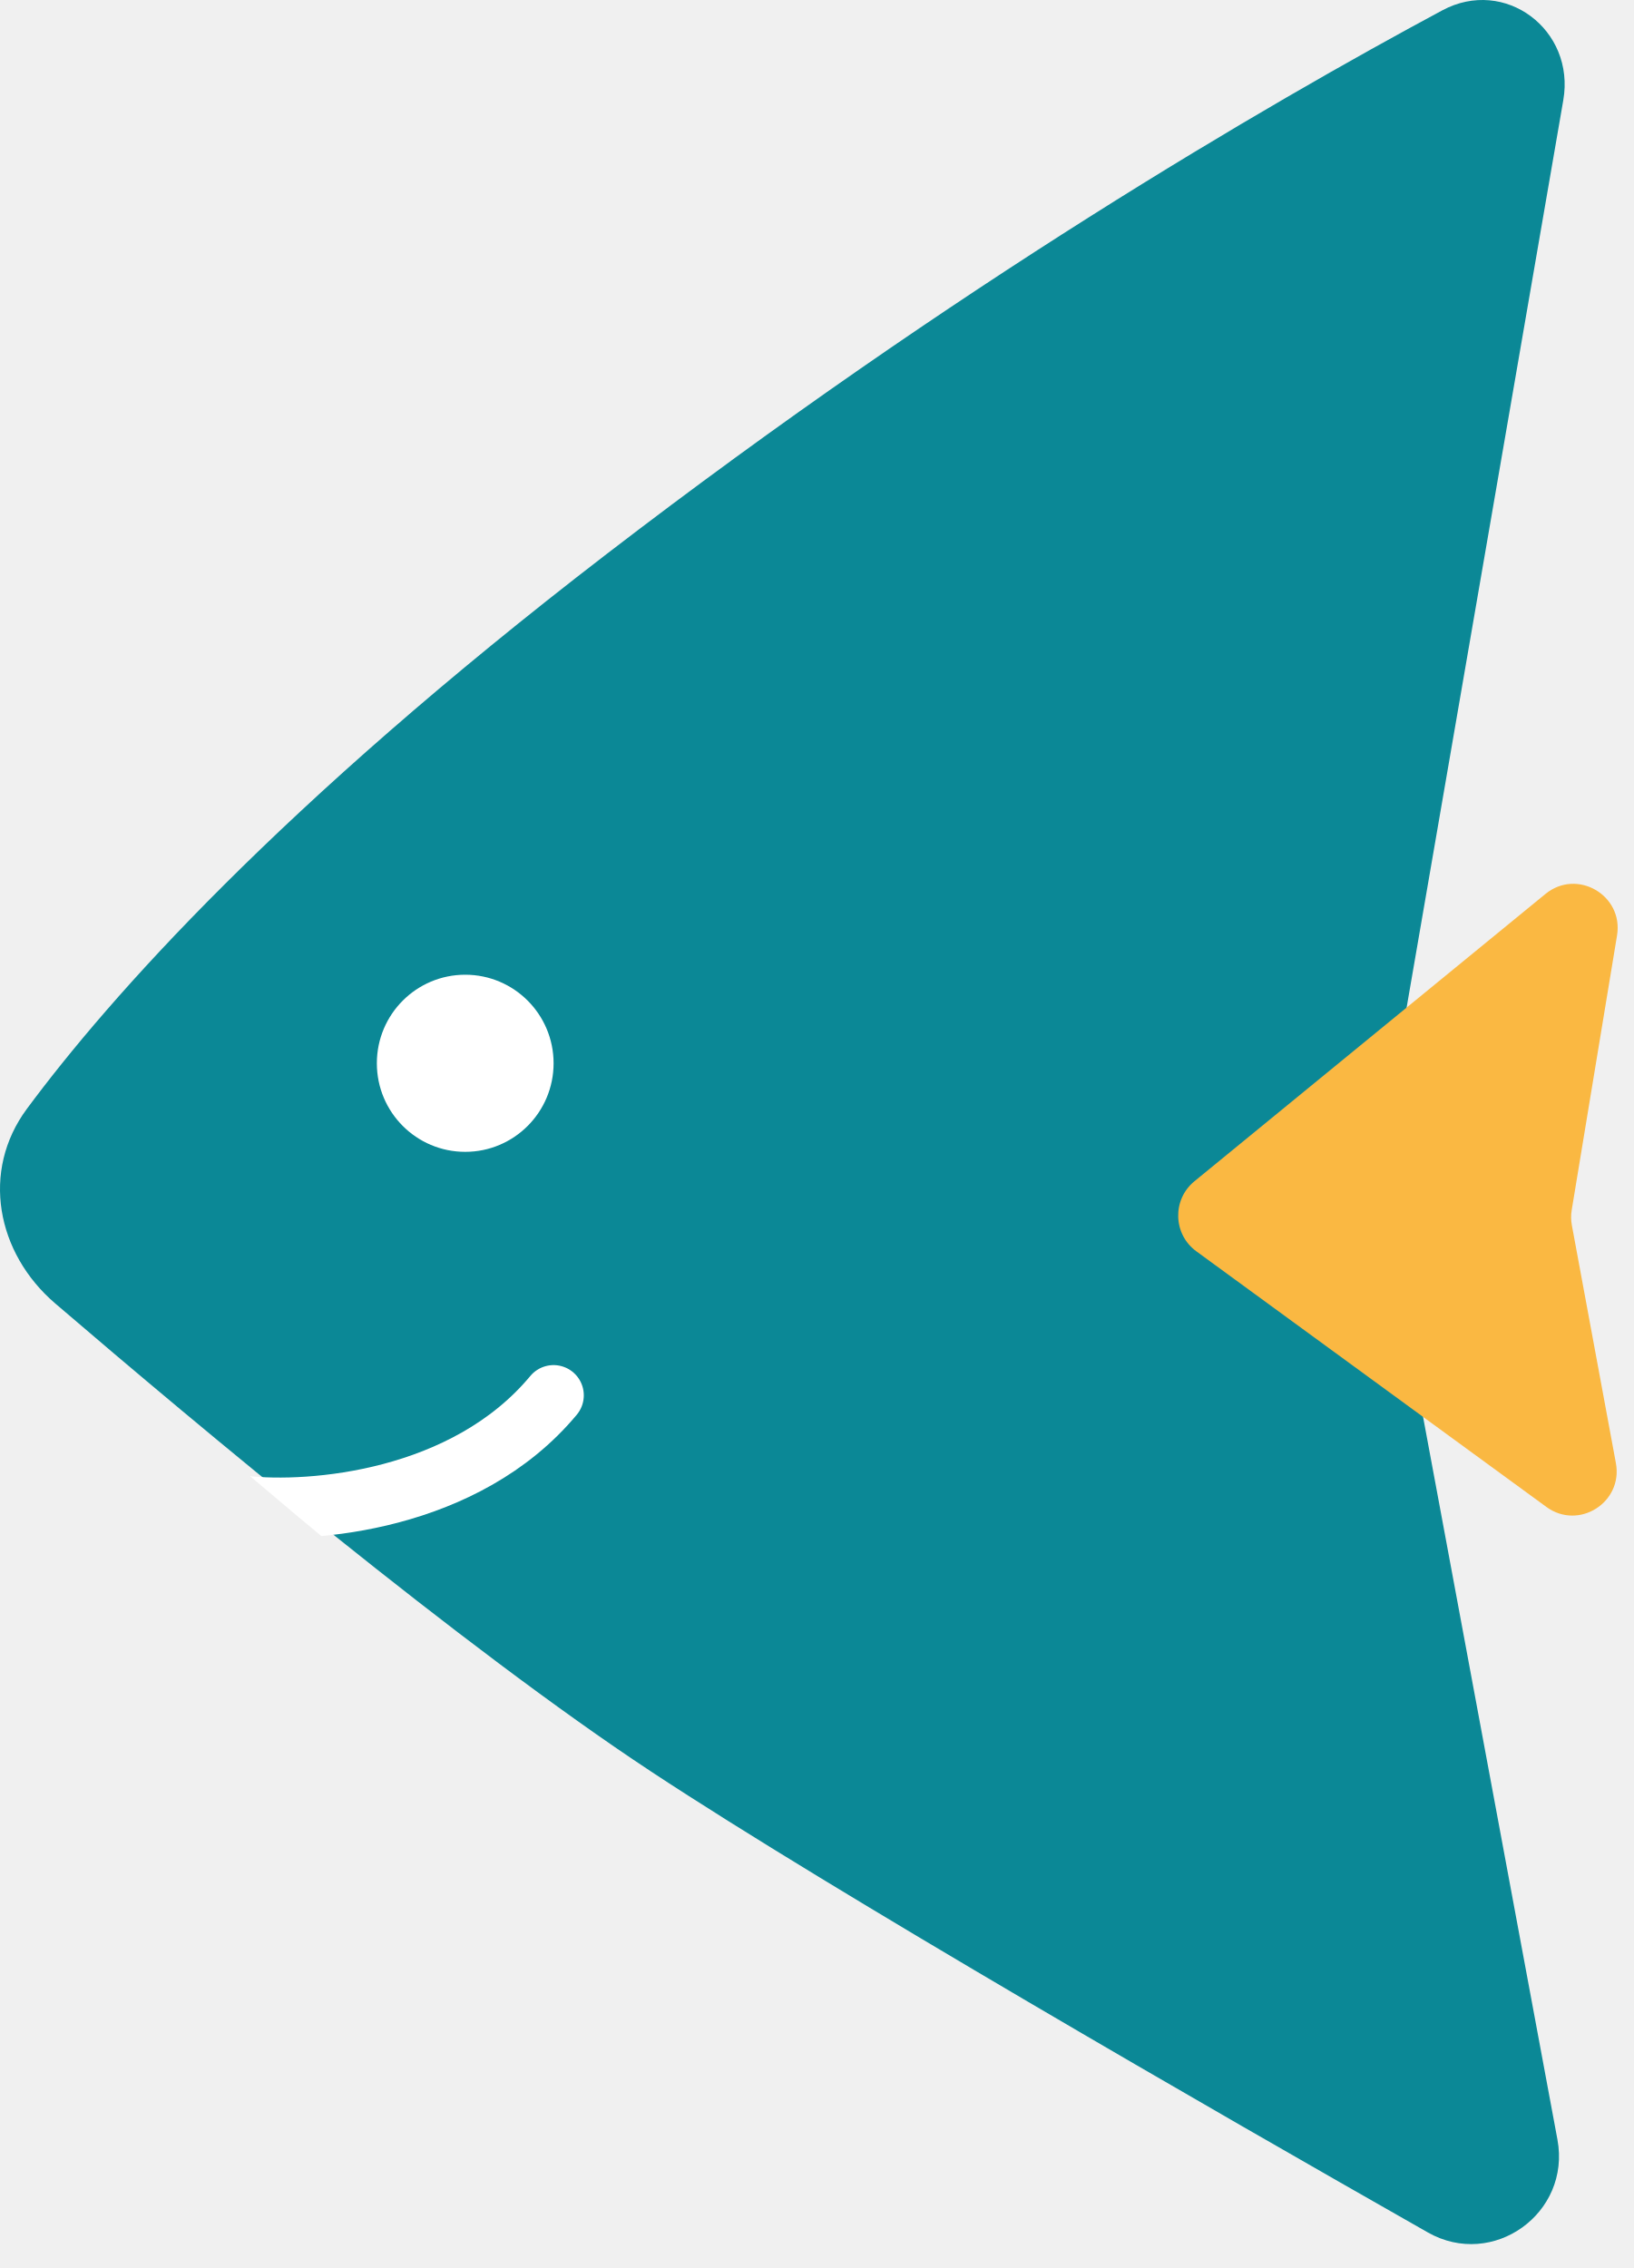
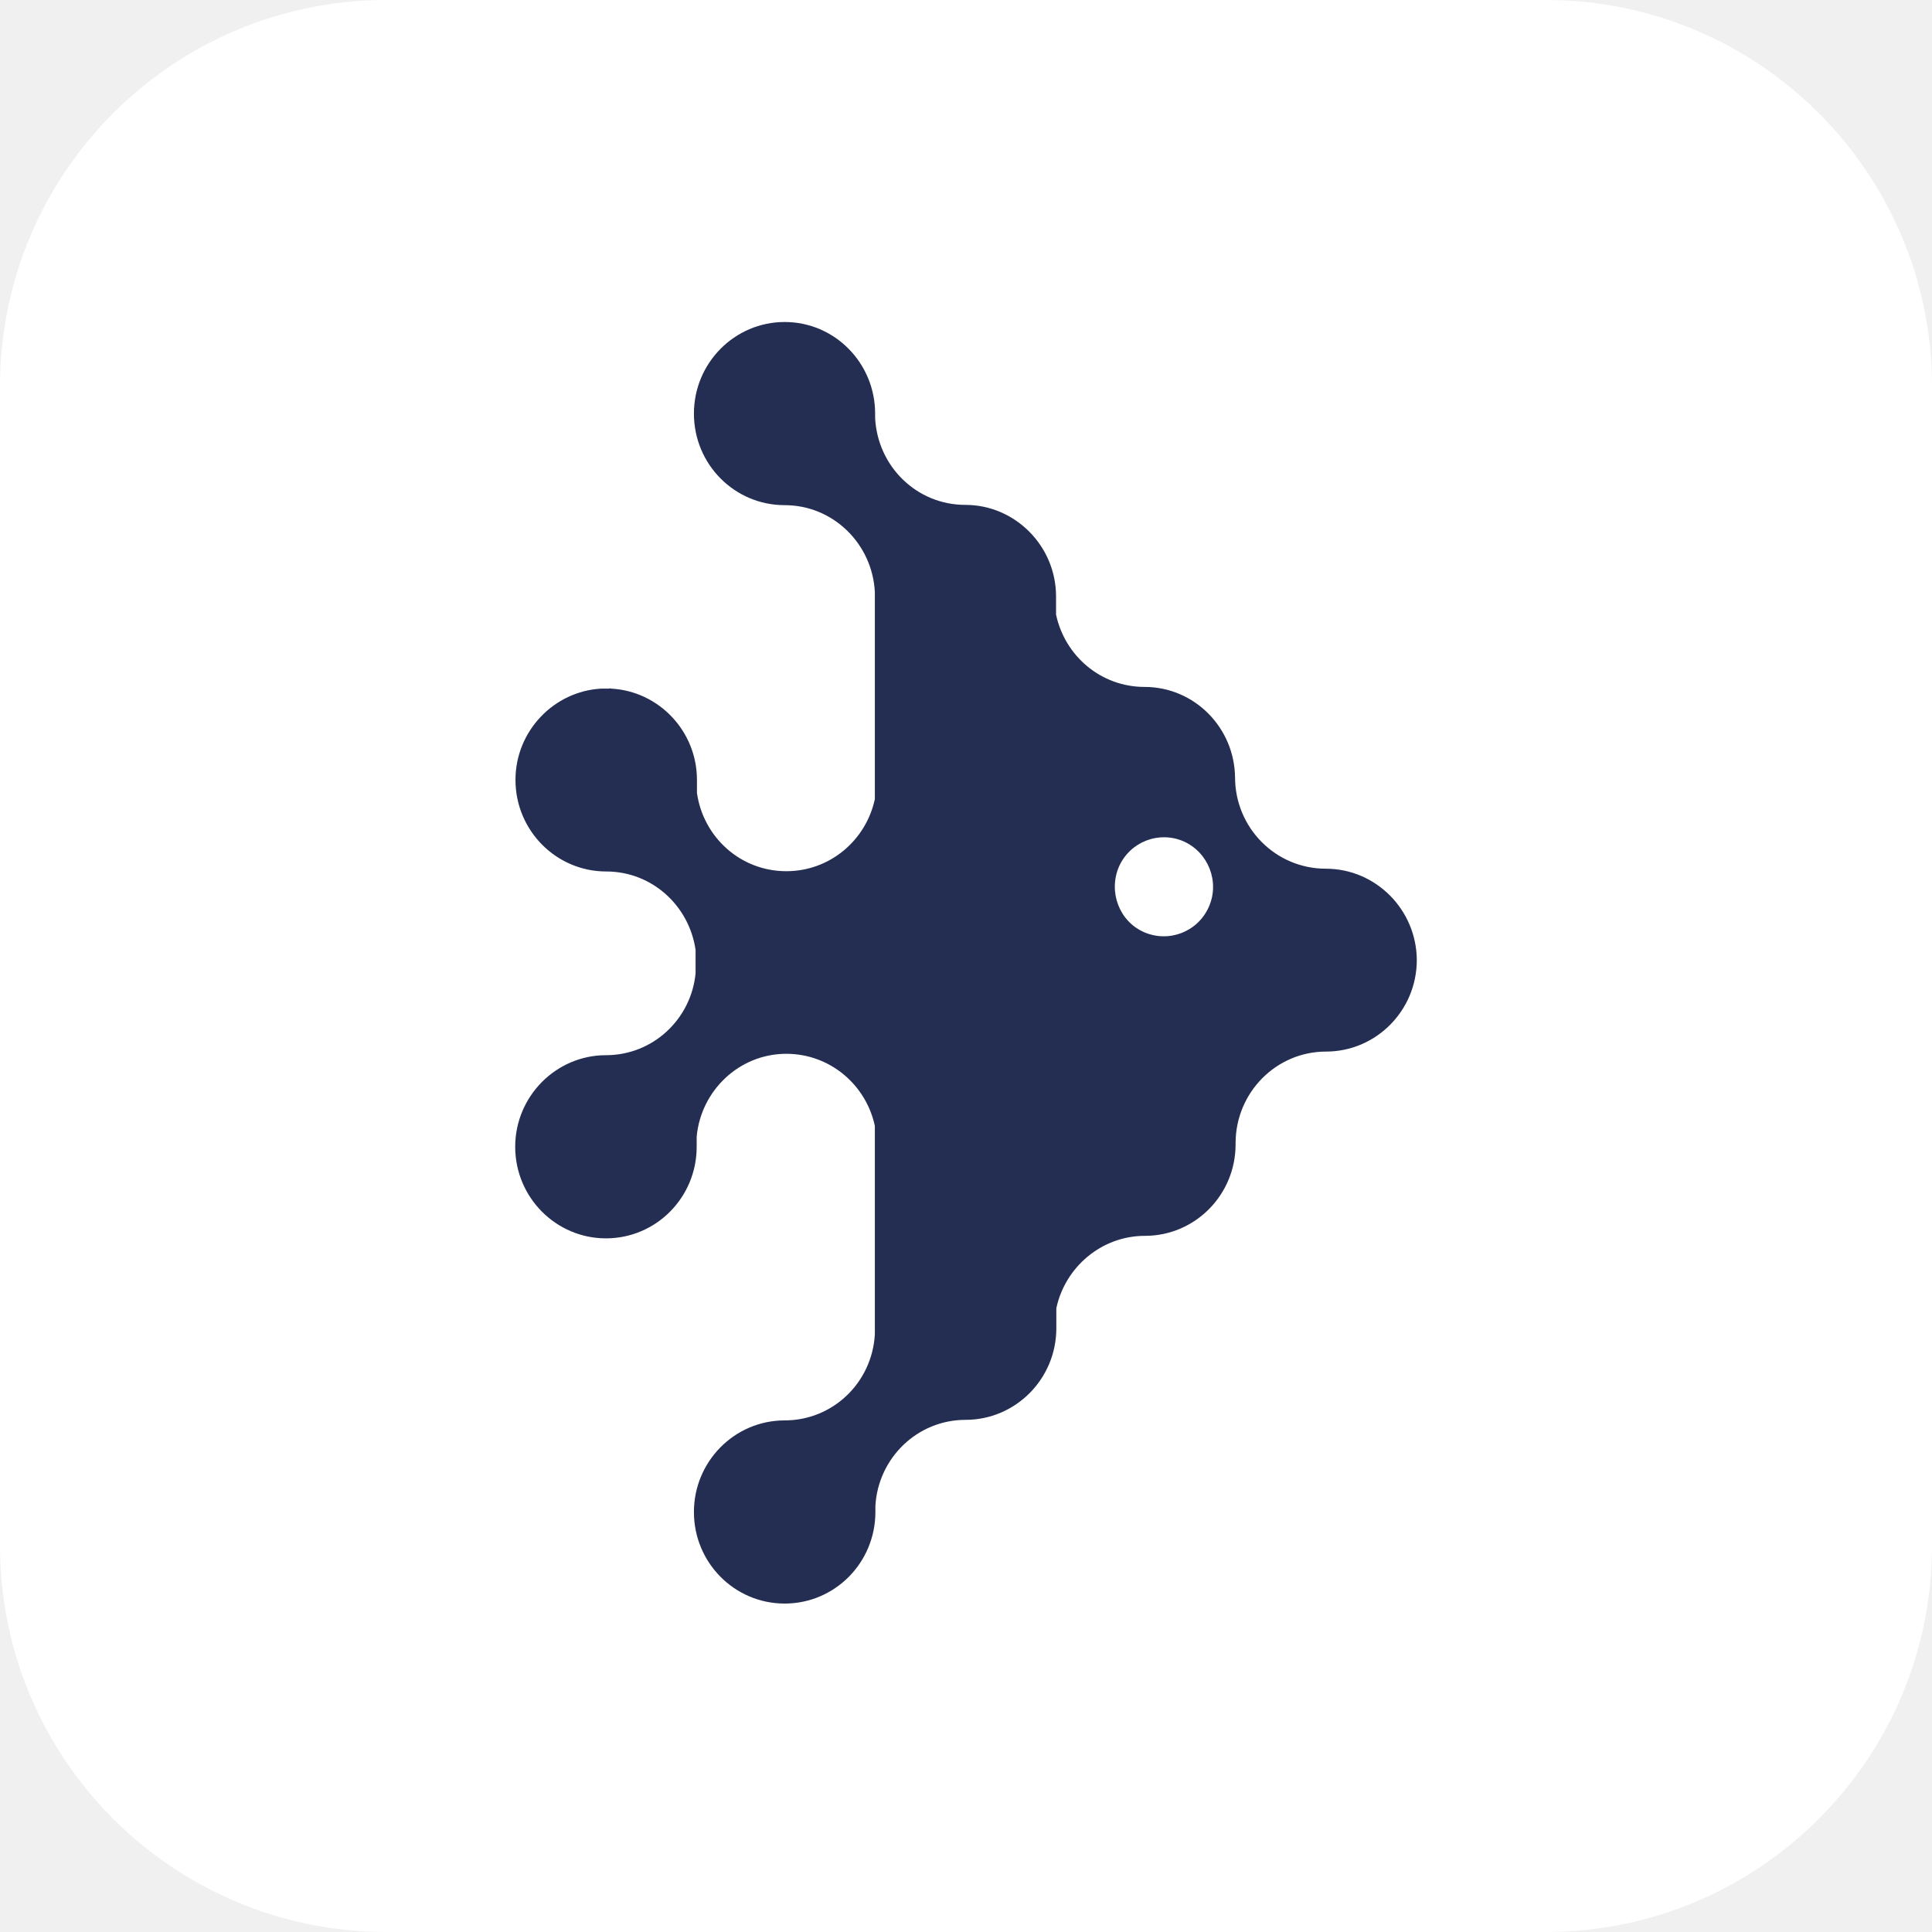
- <svg xmlns="http://www.w3.org/2000/svg" width="54" height="75" viewBox="0 0 54 75" fill="none">
-   <g clip-path="url(#clip0_7523_1936)">
-     <g clip-path="url(#clip1_7523_1936)">
-       <path d="M1.823 43.101C-0.119 41.434 -0.635 38.725 0.889 36.668C3.614 32.991 9.22 26.655 20.056 18.323C31.599 9.447 41.892 3.454 47.69 0.343C49.765 -0.771 52.093 0.988 51.692 3.312L45.651 38.303C45.592 38.646 45.594 38.996 45.658 39.339L51.498 70.751C51.952 73.19 49.365 75.047 47.211 73.823C40.051 69.752 27.645 62.614 21.537 58.588C15.301 54.478 6.511 47.122 1.823 43.101Z" fill="#0B8896" />
-       <path d="M15.383 38.09C16.996 38.09 18.305 36.779 18.305 35.161C18.305 33.544 16.996 32.233 15.383 32.233C13.769 32.233 12.461 33.544 12.461 35.161C12.461 36.779 13.769 38.09 15.383 38.09Z" fill="white" />
-       <path d="M39.559 41.38C38.785 40.816 38.754 39.67 39.495 39.063L51.103 29.561C52.146 28.708 53.689 29.603 53.469 30.934L51.971 40.01C51.943 40.178 51.944 40.349 51.975 40.516L53.431 48.383C53.672 49.685 52.202 50.613 51.134 49.833L39.559 41.38Z" fill="#FAB842" />
-       <mask id="mask0_7523_1936" style="mask-type:alpha" maskUnits="userSpaceOnUse" x="7" y="45" width="13" height="6">
-         <path d="M8.078 49.803C10.269 50.047 15.382 49.657 18.304 46.142" stroke="white" stroke-width="2" stroke-linecap="round" />
-       </mask>
-       <g mask="url(#mask0_7523_1936)">
-         <path d="M2.37 43.685C0.183 41.748 -0.173 38.506 1.662 36.231C5.142 31.915 11.425 24.824 19.766 18.323C28.618 11.423 40.119 4.523 46.691 0.75C48.803 -0.463 51.311 1.336 50.901 3.741L45.008 38.346C44.954 38.661 44.952 38.982 45.002 39.297L50.154 71.876C50.55 74.377 47.812 76.172 45.691 74.796C38.129 69.887 24.861 61.26 19.766 57.856C14.868 54.584 7.014 47.8 2.37 43.685Z" fill="white" />
-       </g>
-     </g>
-   </g>
-   <defs>
-     <clipPath id="clip0_7523_1936">
-       <rect width="53.49" height="74.21" fill="white" />
-     </clipPath>
-     <clipPath id="clip1_7523_1936">
-       <rect width="53.49" height="74.21" fill="white" />
-     </clipPath>
-   </defs>
+ <svg xmlns="http://www.w3.org/2000/svg" width="300" height="300" viewBox="0 0 300 300" fill="none">
+   <rect width="300" height="300" rx="60" fill="white" />
+   <path d="M205.867 134.891C198.073 134.891 191.777 128.537 191.777 120.67V120.8C191.734 113.02 185.482 106.666 177.73 106.666C170.964 106.666 165.353 101.868 163.983 95.428V92.618C163.983 84.795 157.645 78.398 149.893 78.398C142.355 78.398 136.274 72.433 135.889 64.912V64.221C135.889 56.397 129.636 50 121.842 50C114.047 50 107.752 56.397 107.752 64.221C107.752 72.087 114.047 78.441 121.842 78.441C129.379 78.441 135.46 84.449 135.846 91.927V124.085C134.475 130.482 128.865 135.28 122.099 135.28C114.989 135.28 109.208 130.006 108.223 123.134V121.102C108.223 113.538 102.313 107.314 94.861 106.925C94.818 106.925 94.818 106.925 94.775 106.882C94.732 106.882 94.732 106.882 94.732 106.882C94.689 106.882 94.604 106.925 94.561 106.925H93.405C85.996 107.314 80.043 113.538 80.043 121.102C80.043 128.969 86.381 135.323 94.133 135.323C101.242 135.323 107.024 140.639 108.009 147.512V151.142C107.323 158.231 101.413 163.85 94.09 163.85C86.338 163.85 80 170.247 80 178.071C80 185.937 86.338 192.291 94.09 192.291C101.884 192.291 108.18 185.937 108.18 178.071V176.471C108.865 169.296 114.818 163.634 122.099 163.634C128.865 163.634 134.475 168.432 135.846 174.829V207.203C135.418 214.681 129.336 220.559 121.842 220.559C114.047 220.559 107.752 226.956 107.752 234.78C107.752 242.646 114.047 249 121.842 249C129.636 249 135.931 242.646 135.931 234.78V233.829C136.36 226.394 142.441 220.473 149.936 220.473C157.687 220.473 164.026 214.119 164.026 206.252V203.14C165.396 196.743 171.049 191.902 177.773 191.902C185.567 191.902 191.863 185.548 191.863 177.682V177.422C191.906 169.642 198.158 163.288 205.91 163.288C213.662 163.288 220 156.934 220 149.068C219.957 141.288 213.662 134.891 205.867 134.891ZM187.709 140.812C185.996 144.702 181.499 146.431 177.645 144.745C173.79 143.06 172.077 138.478 173.747 134.588C175.46 130.698 179.957 128.969 183.812 130.655C187.666 132.384 189.422 136.965 187.709 140.812Z" fill="#242E52" />
</svg>
